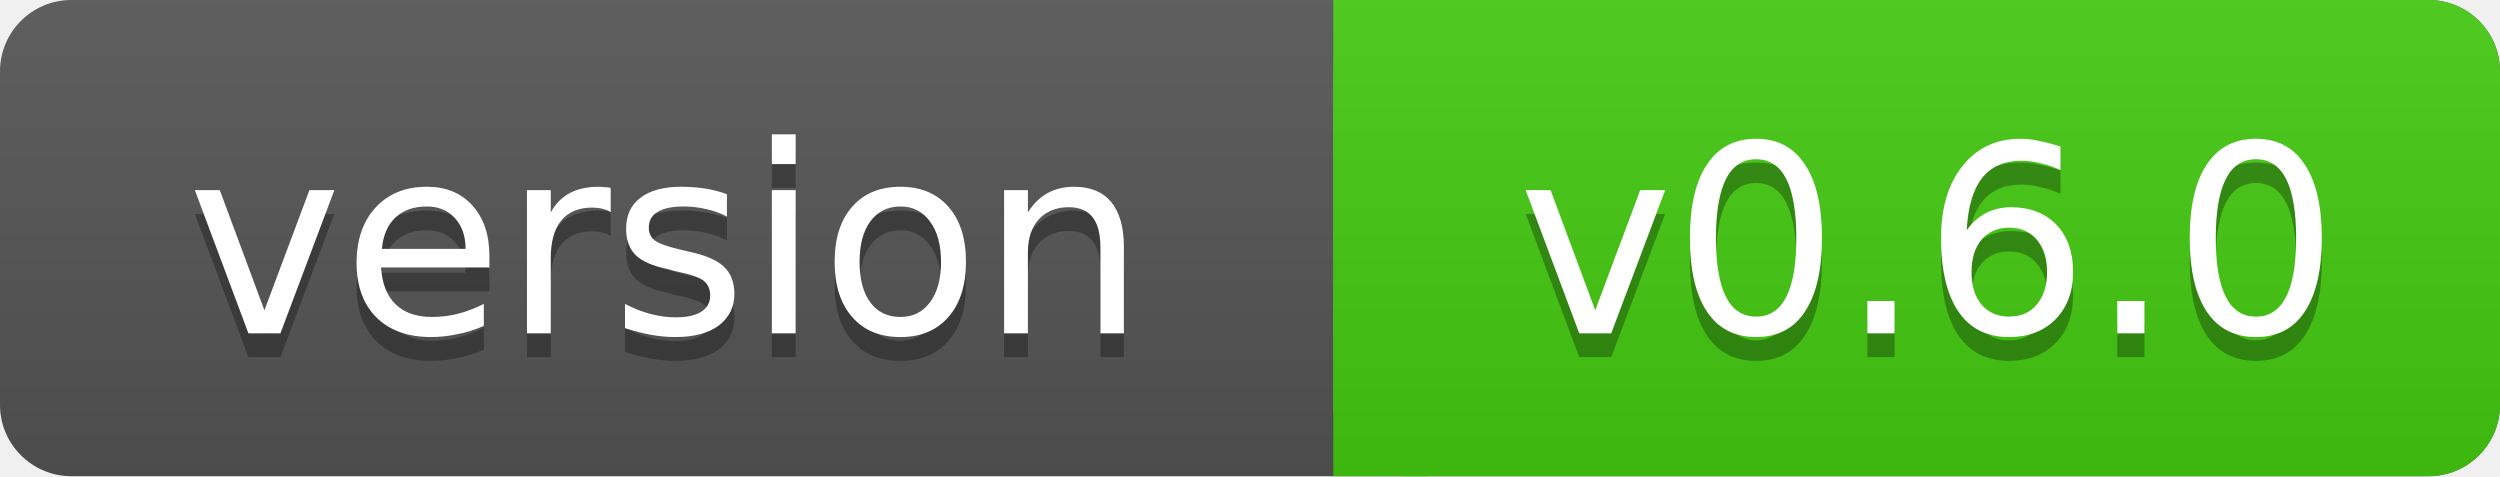
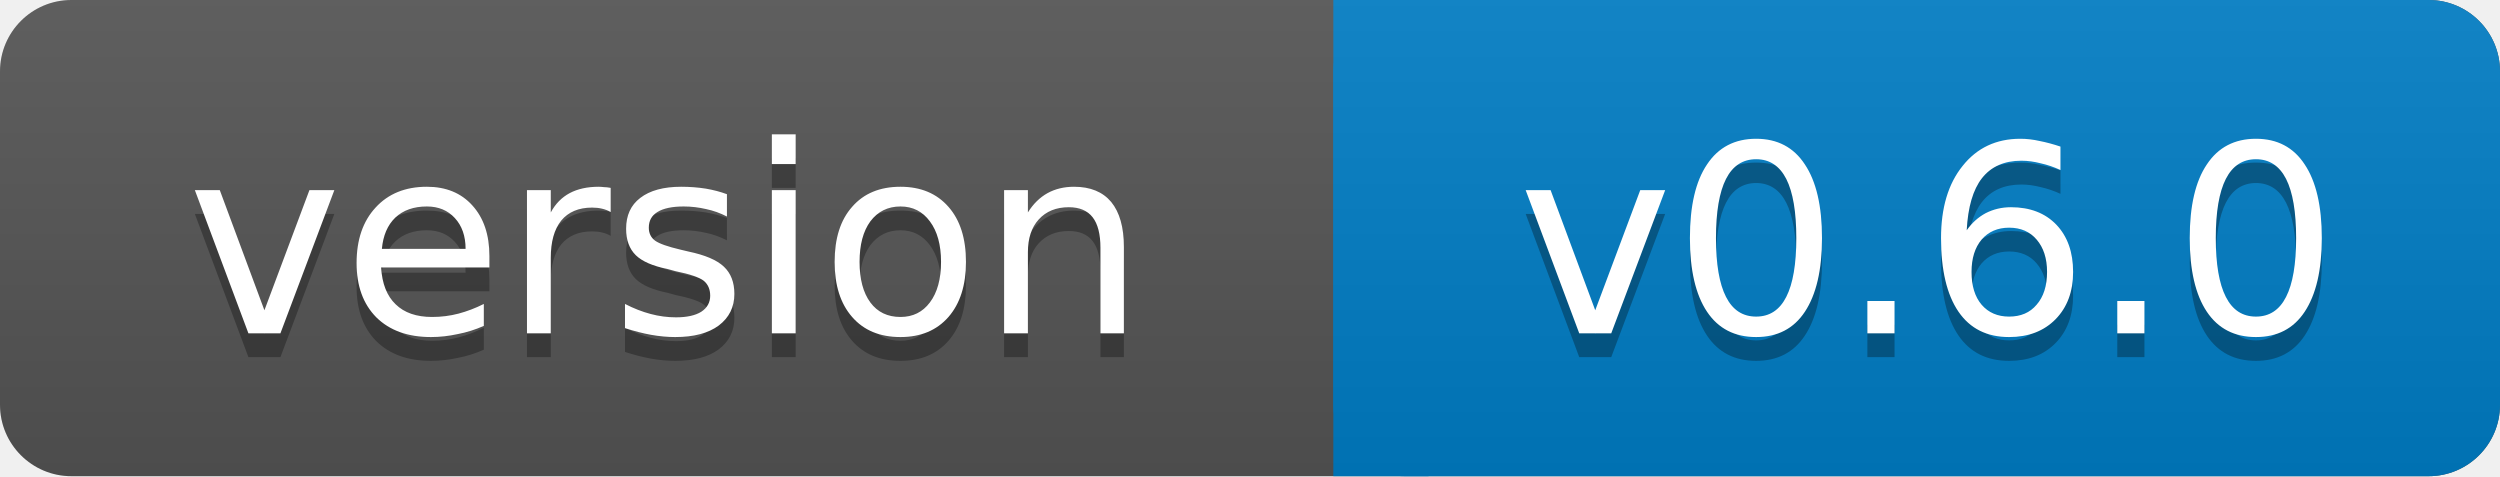
<svg xmlns="http://www.w3.org/2000/svg" width="105" height="20">
  <linearGradient id="s" x2="0" y2="100%">
    <stop offset="0" stop-color="#bbb" stop-opacity=".1" />
    <stop offset="1" stop-opacity=".1" />
  </linearGradient>
  <rect rx="3" width="105" height="20" fill="#555" />
-   <rect rx="3" x="56" width="49" height="20" fill="#4c1" />
-   <rect x="56" width="4" height="20" fill="#4c1" />
+   <rect rx="3" x="56" width="49" height="20" fill="#007ec6" />
+   <rect x="56" width="4" height="20" fill="#007ec6" />
  <rect rx="3" width="105" height="20" fill="url(#s)" />
  <g fill="#fff" text-anchor="middle" font-family="Verdana,Geneva,DejaVu Sans,sans-serif" font-size="11">
    <text x="28" y="15" fill="#010101" fill-opacity=".3">version</text>
    <text x="28" y="14">version</text>
    <text x="81" y="15" fill="#010101" fill-opacity=".3">v0.6.0</text>
    <text x="81" y="14">v0.6.0</text>
  </g>
</svg>
